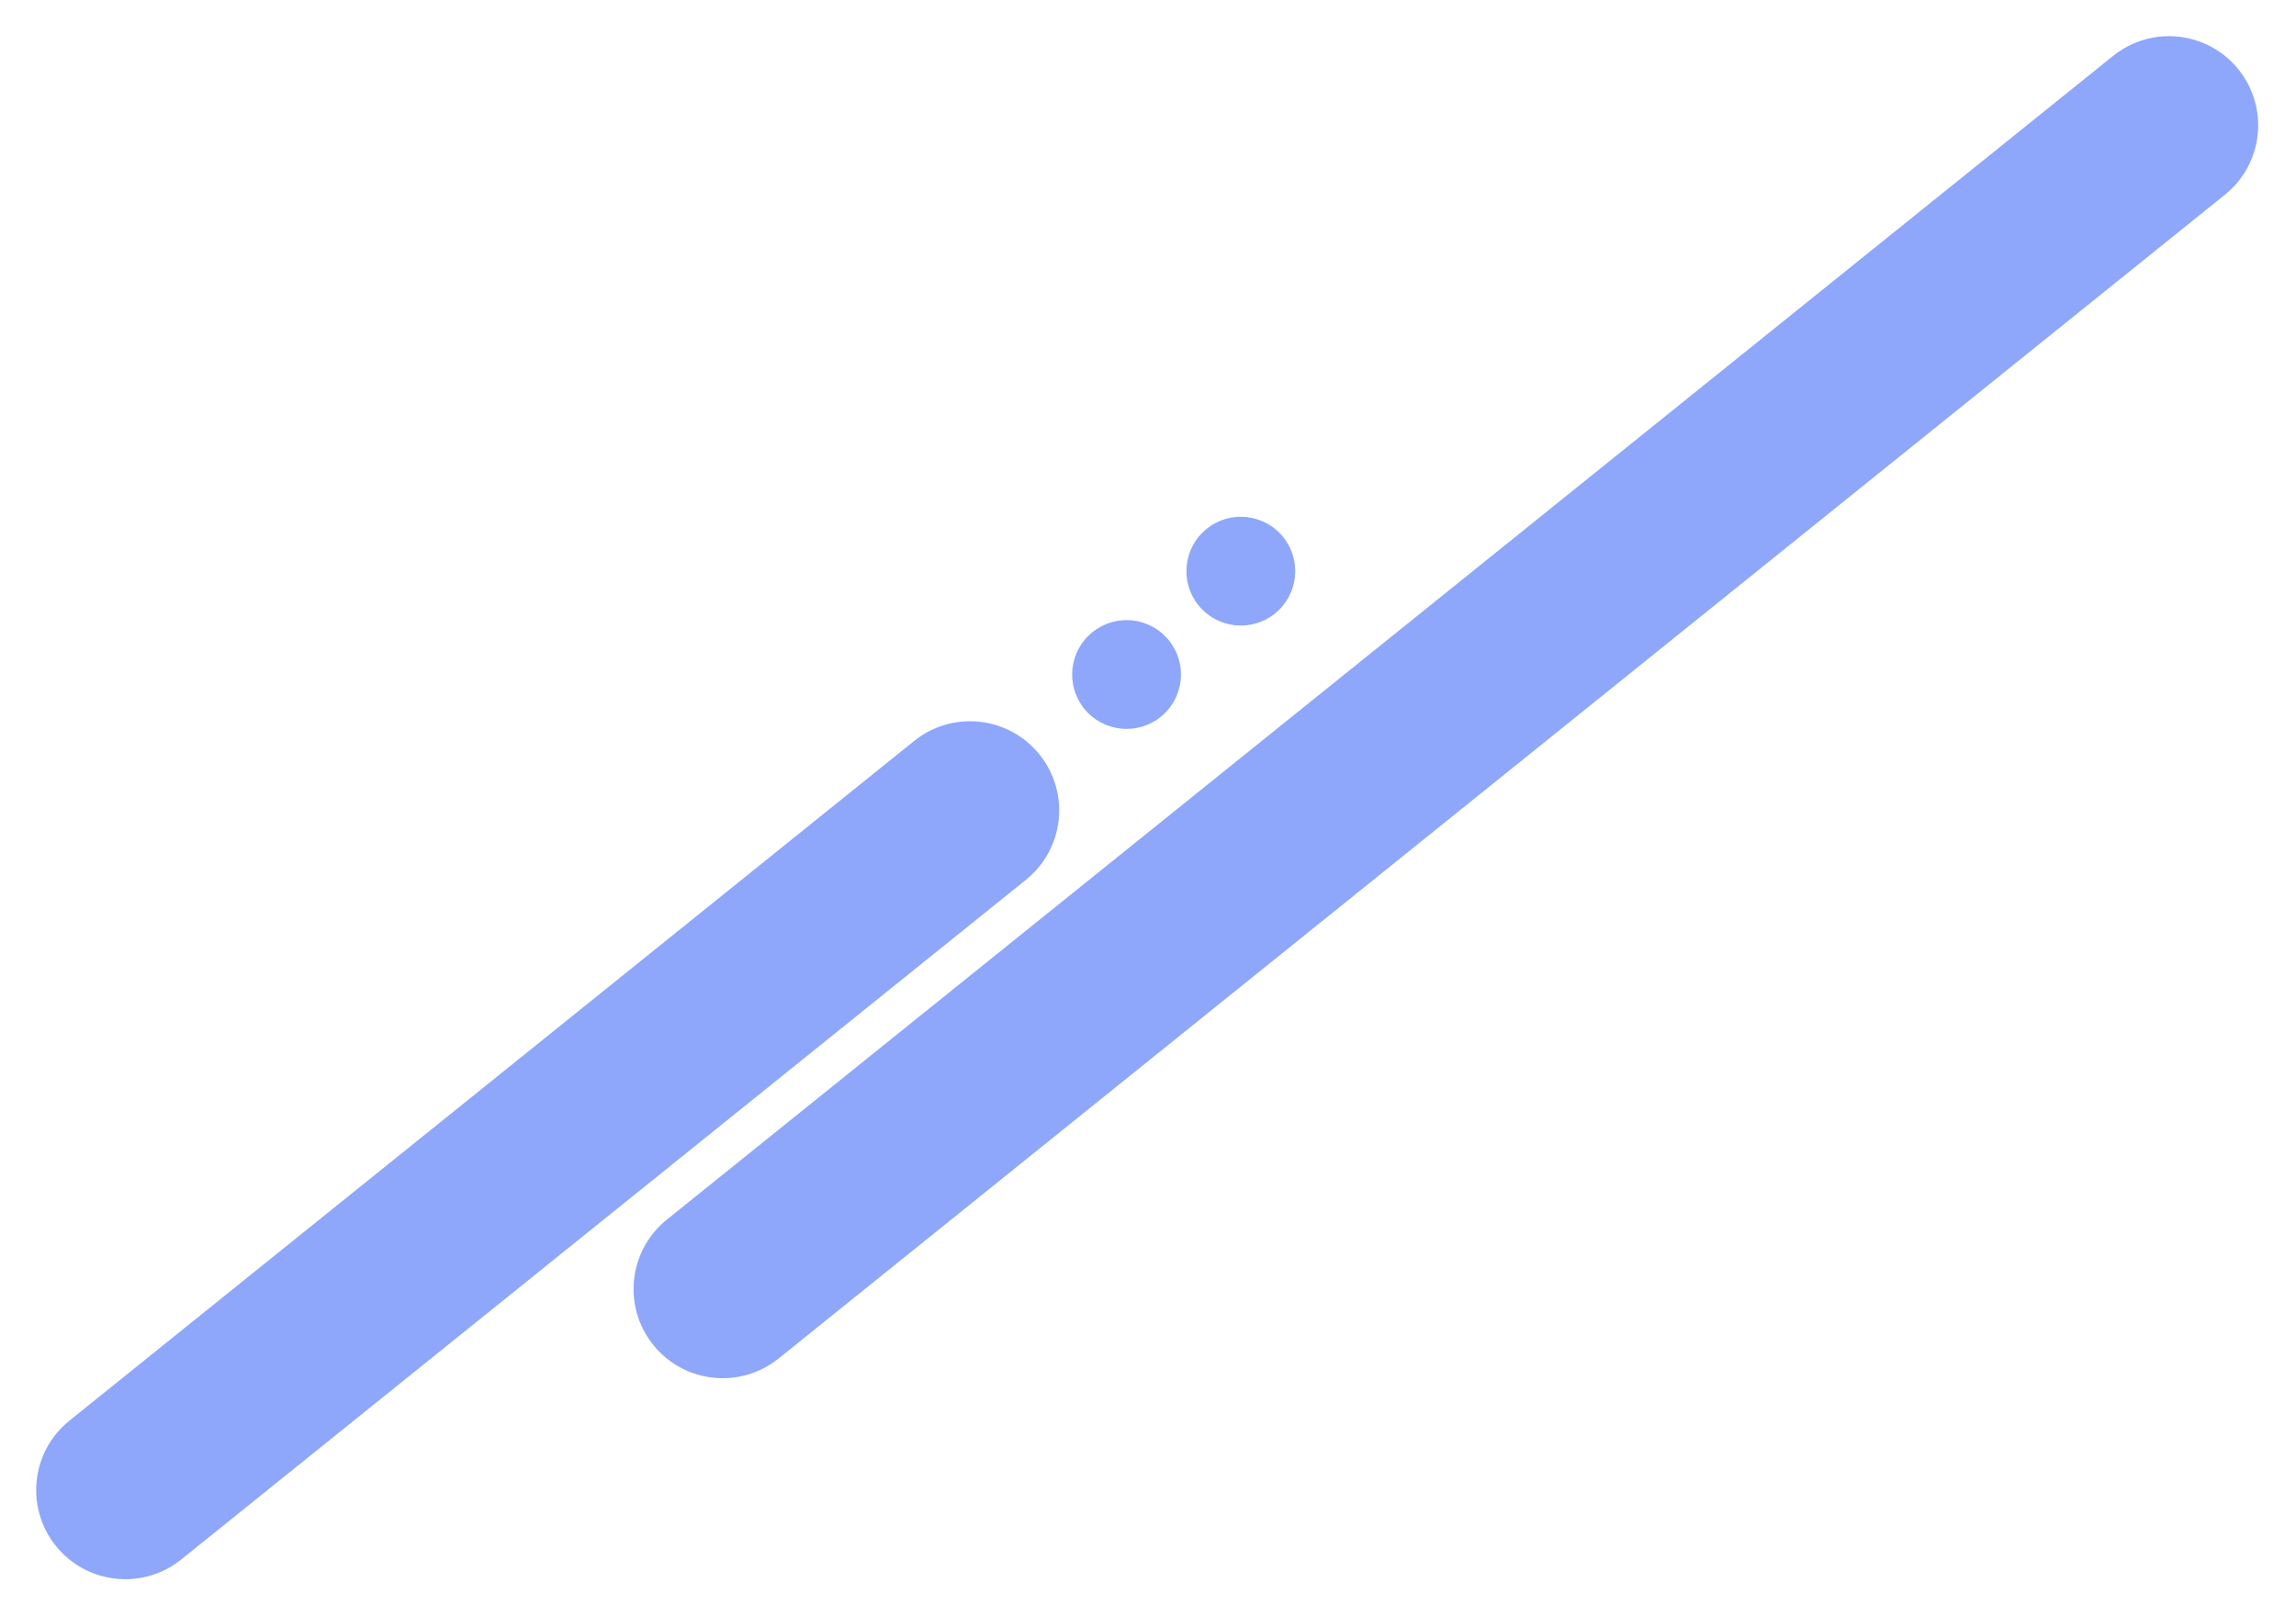
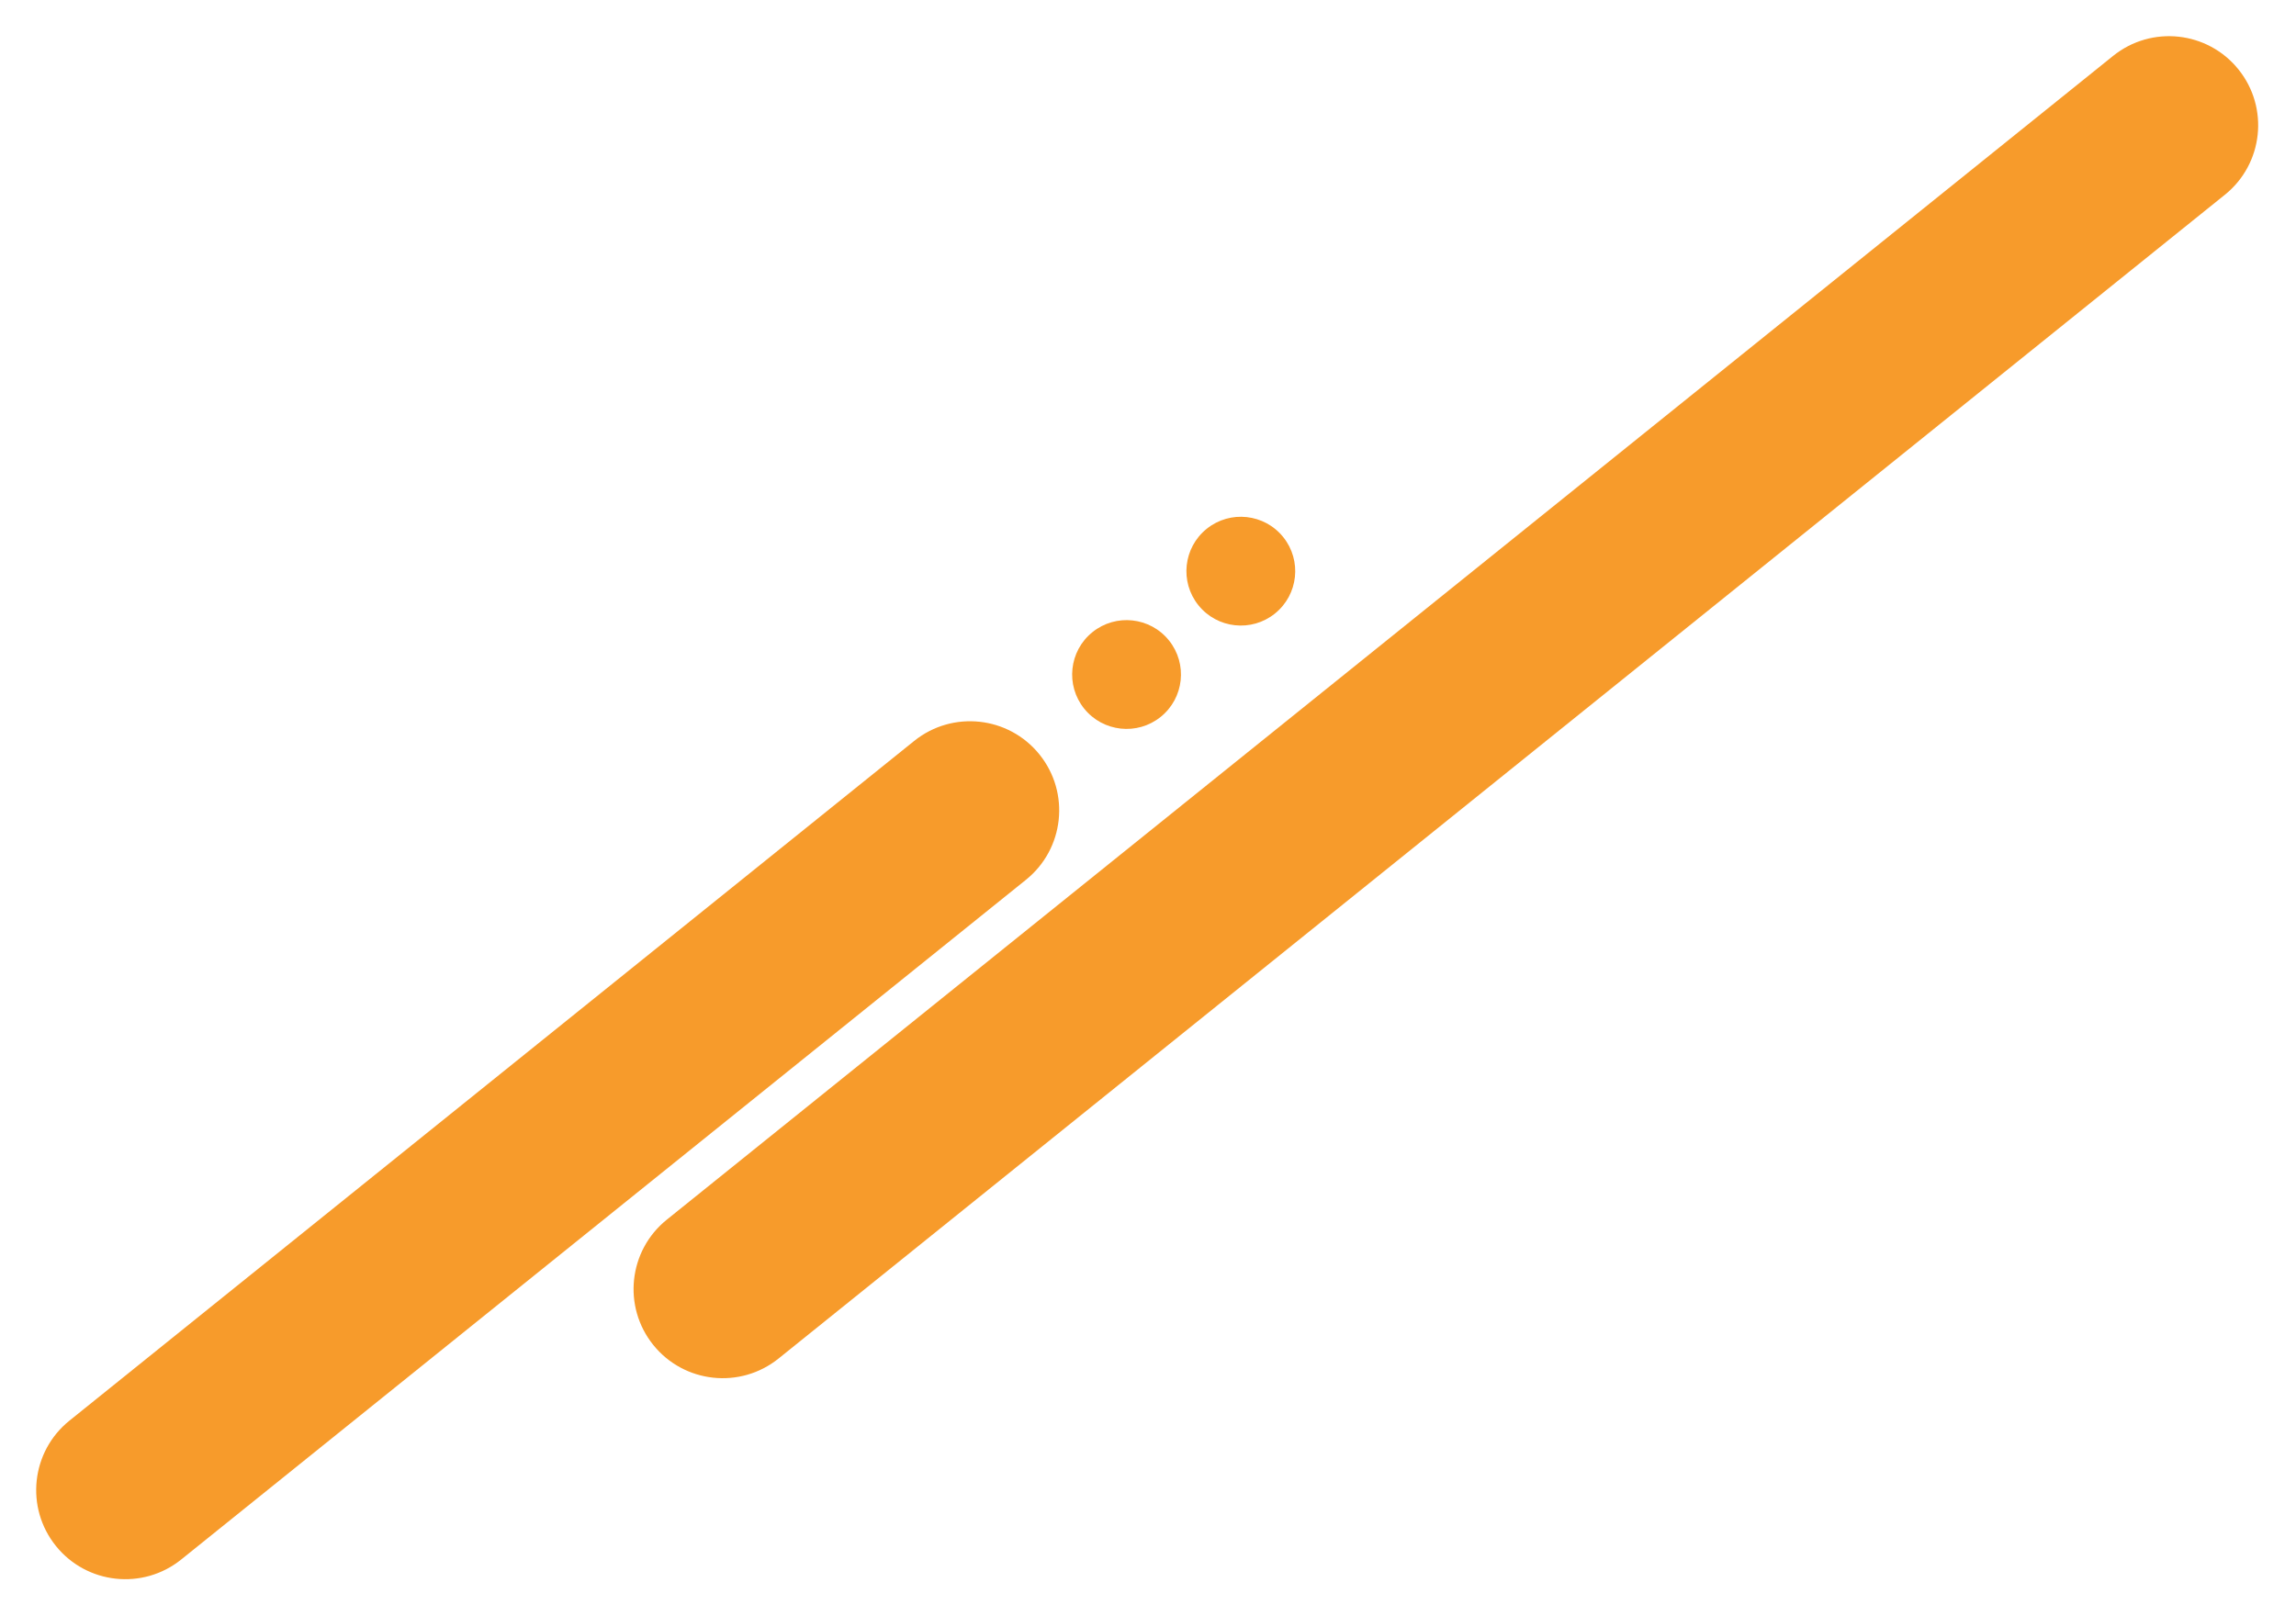
<svg xmlns="http://www.w3.org/2000/svg" width="422" height="297" viewBox="0 0 422 297" fill="none">
-   <rect x="109.797" y="234.494" width="374" height="32.767" rx="16.384" transform="rotate(-38.8284 109.797 234.494)" fill="#446DF6" fill-opacity="0.6" />
-   <rect x="193" y="122.484" width="20" height="20" rx="10" transform="rotate(-38.8284 193 122.484)" fill="#446DF6" fill-opacity="0.6" />
-   <rect x="214" y="103.484" width="20" height="20" rx="10" transform="rotate(-38.8284 214 103.484)" fill="#446DF6" fill-opacity="0.6" />
-   <rect y="271.447" width="232.065" height="32.767" rx="16.384" transform="rotate(-38.8284 0 271.447)" fill="#446DF6" fill-opacity="0.6" />
+   <rect x="109.797" y="234.494" width="374" height="32.767" rx="16.384" transform="rotate(-38.8284 109.797 234.494)" fill="#F58A07" fill-opacity="0.85" />
+   <rect x="193" y="122.484" width="20" height="20" rx="10" transform="rotate(-38.8284 193 122.484)" fill="#F58A07" fill-opacity="0.85" />
+   <rect x="214" y="103.484" width="20" height="20" rx="10" transform="rotate(-38.8284 214 103.484)" fill="#F58A07" fill-opacity="0.85" />
+   <rect y="271.447" width="232.065" height="32.767" rx="16.384" transform="rotate(-38.8284 0 271.447)" fill="#F58A07" fill-opacity="0.85" />
</svg>
